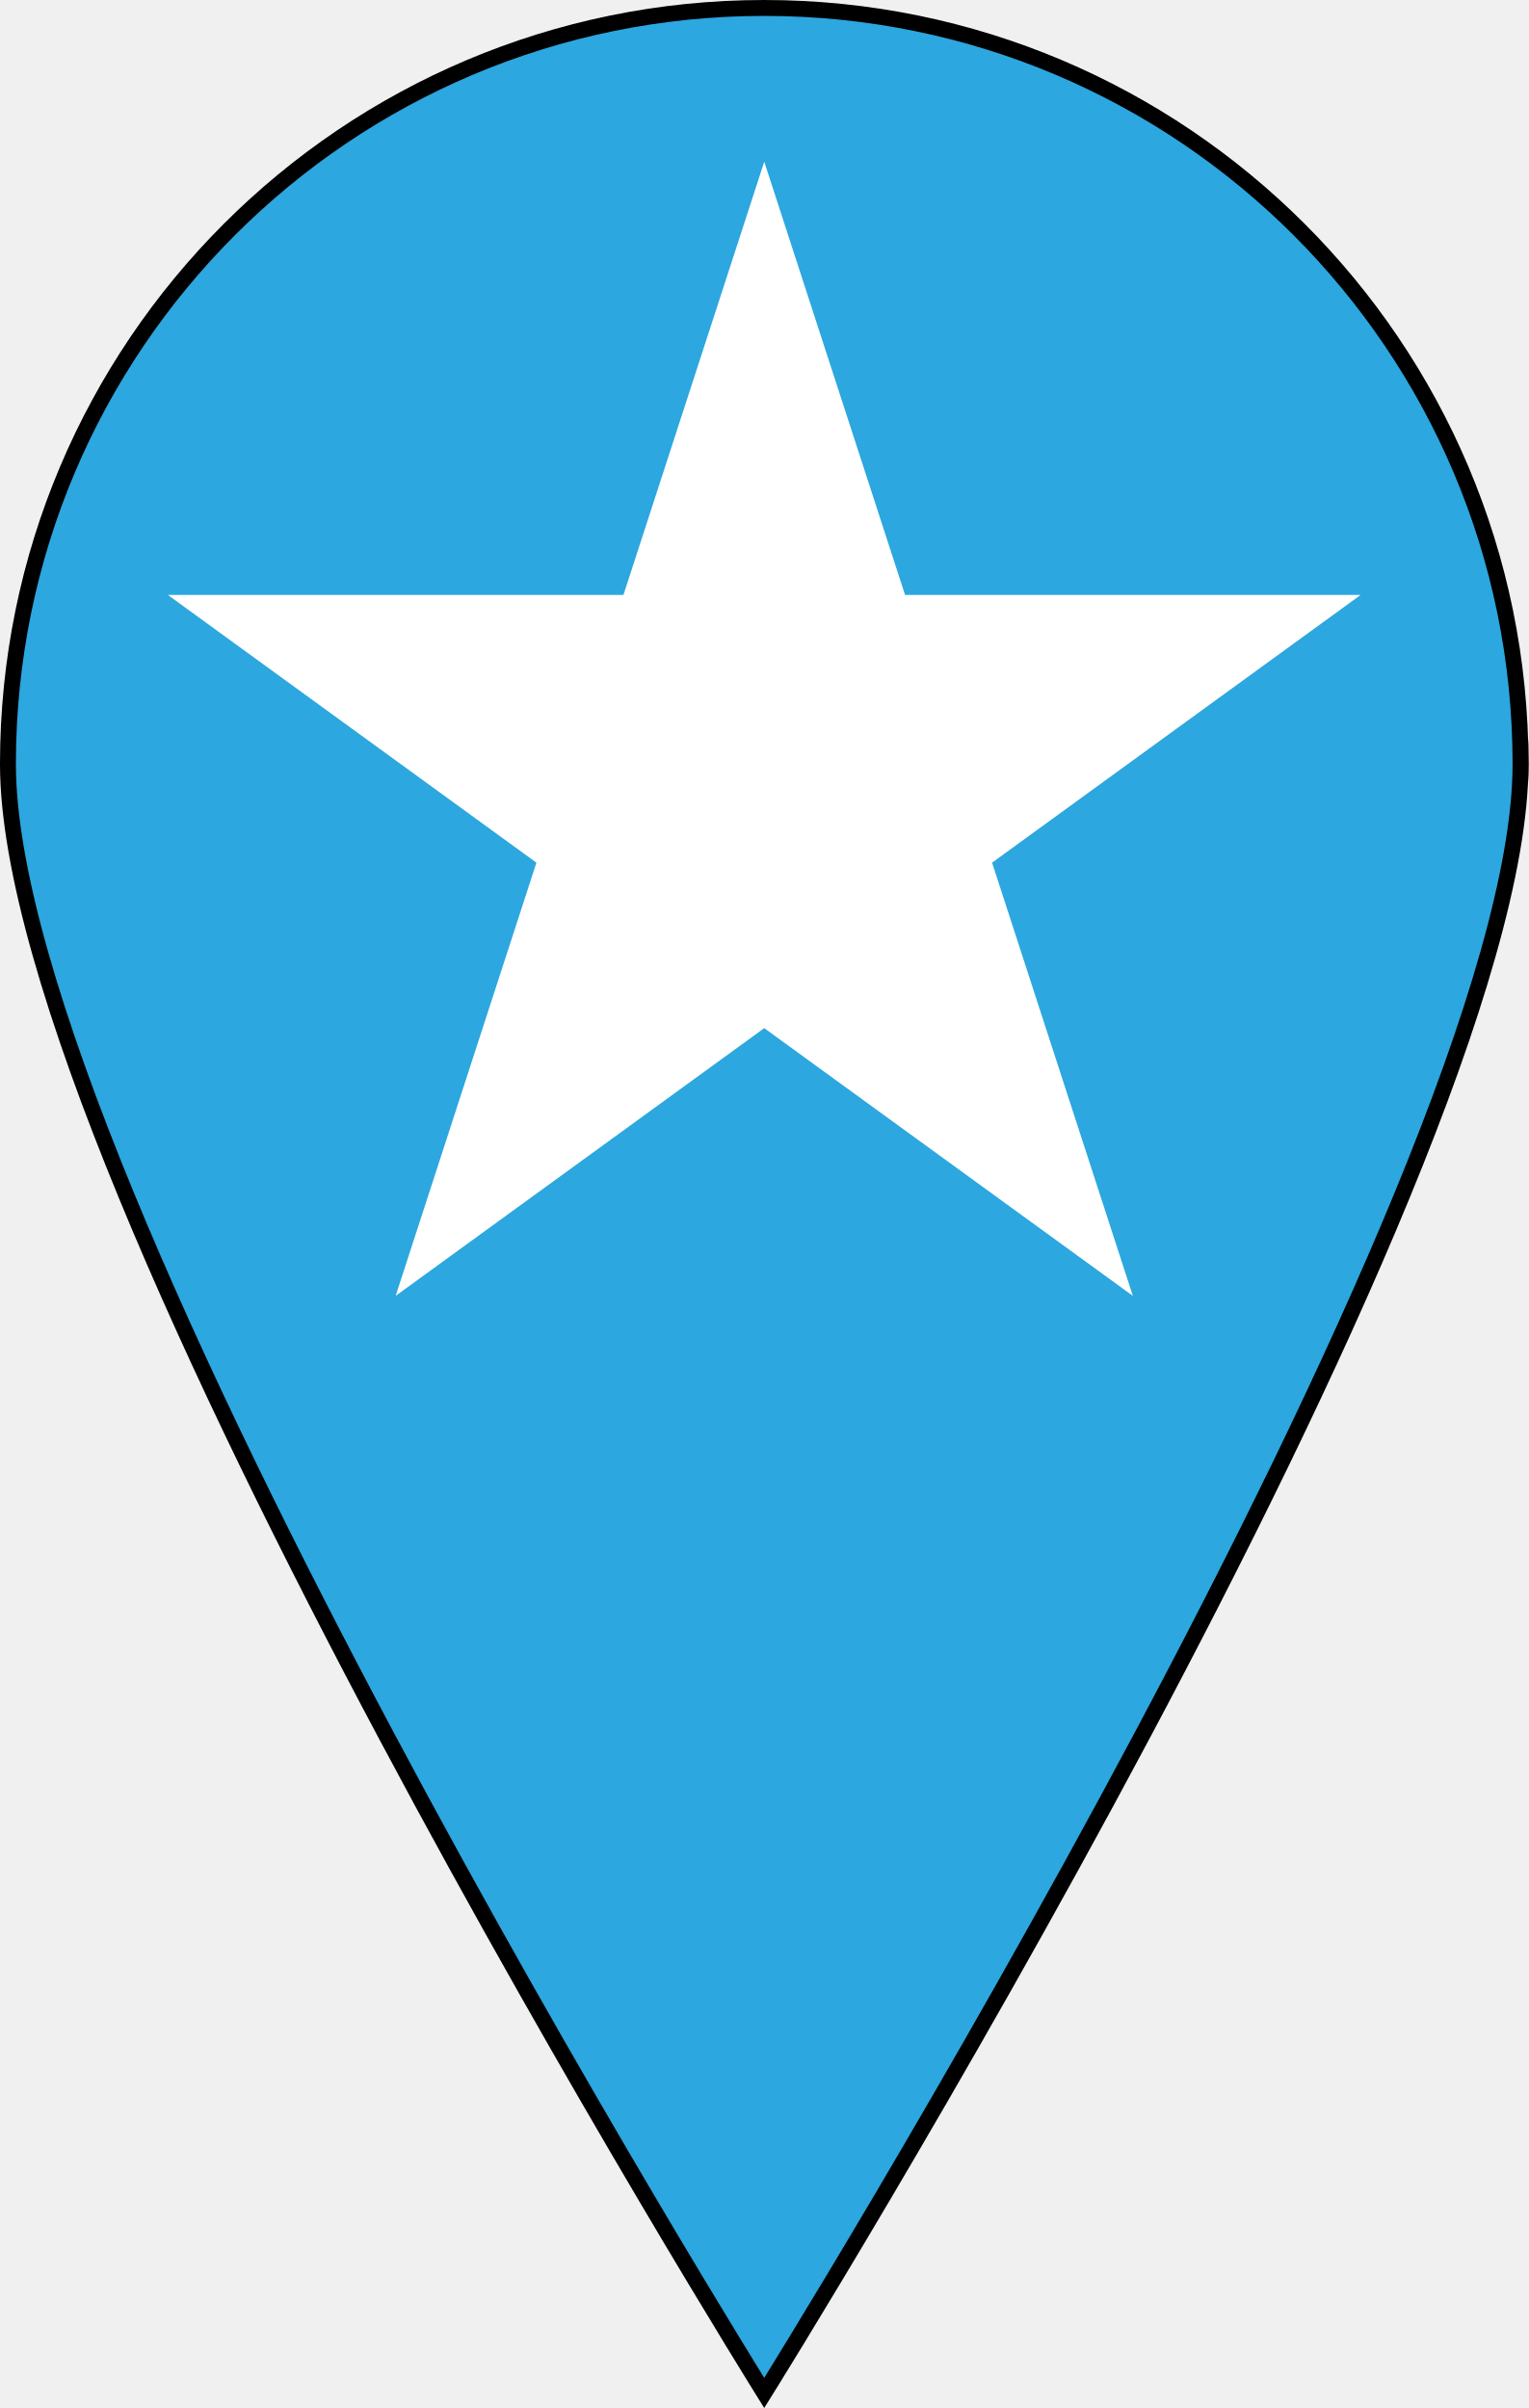
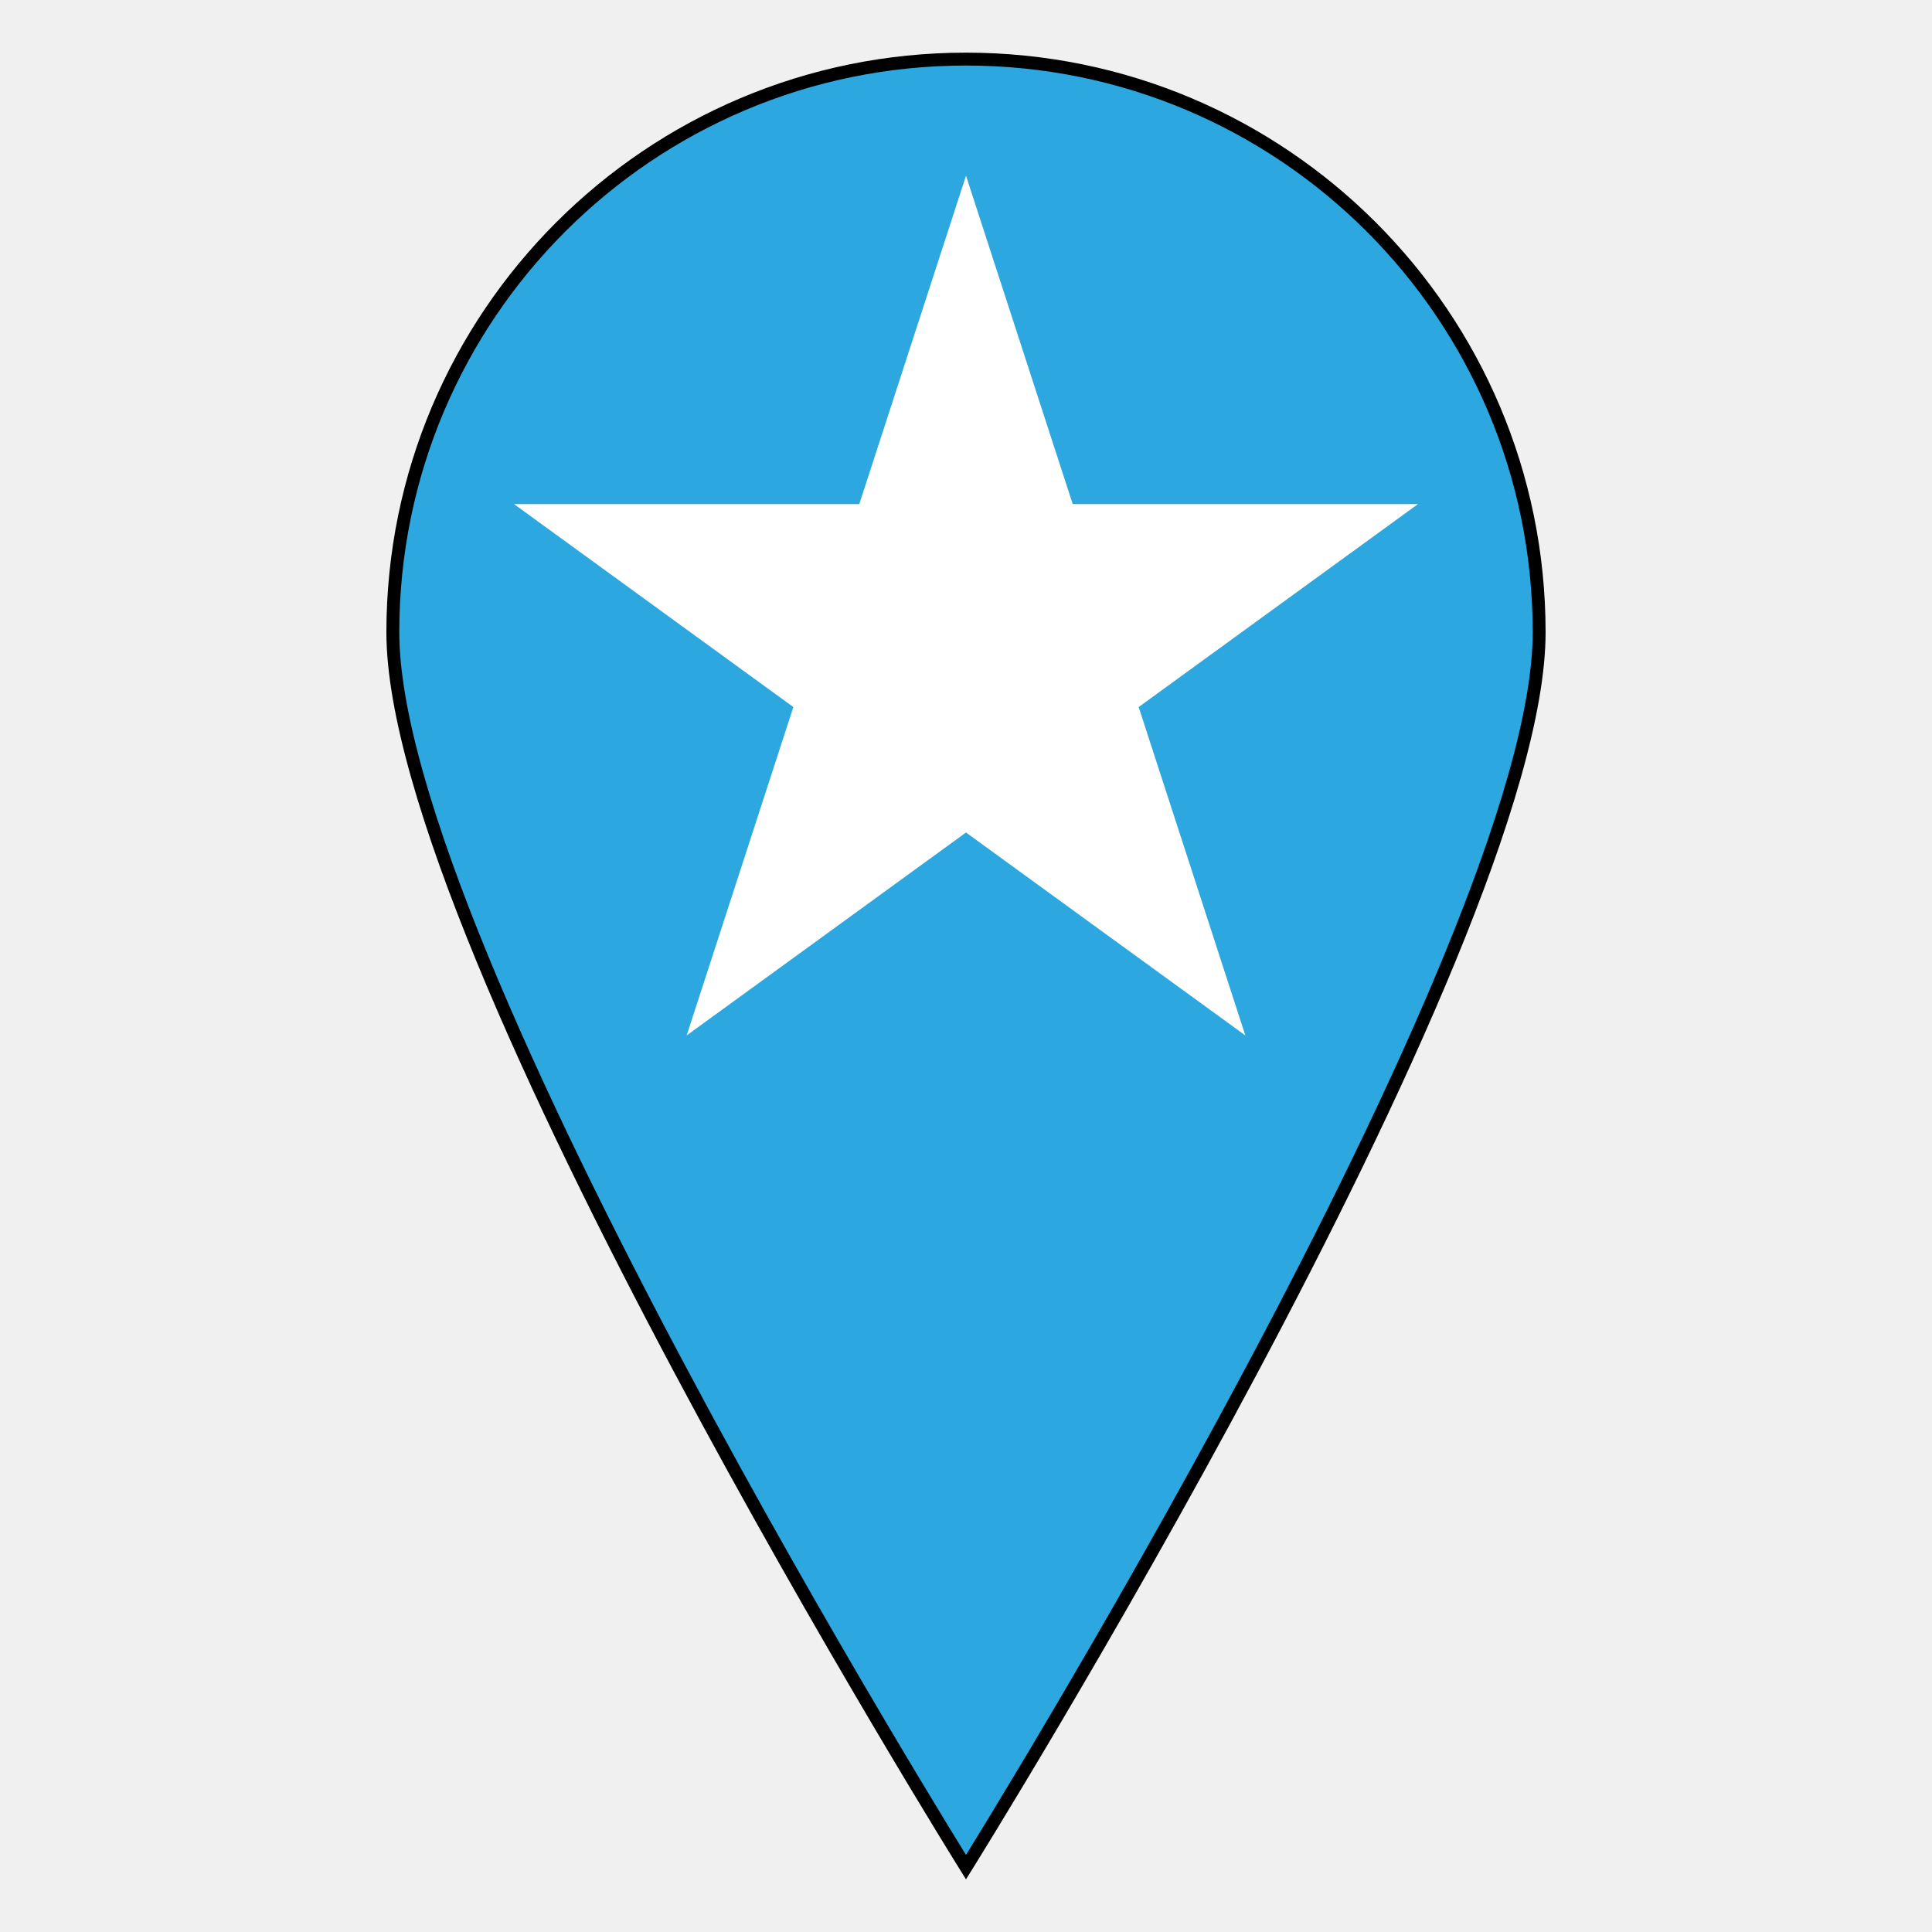
- <svg xmlns="http://www.w3.org/2000/svg" xmlns:ns1="http://www.openswatchbook.org/uri/2009/osb" xmlns:xlink="http://www.w3.org/1999/xlink" width="27.123mm" height="42.741mm" viewBox="0 0 96.106 151.444" id="svg2" version="1.1">
+ <svg xmlns="http://www.w3.org/2000/svg" xmlns:ns1="http://www.openswatchbook.org/uri/2009/osb" xmlns:xlink="http://www.w3.org/1999/xlink" width="150" height="150" viewBox="0 0 150 150" id="svg2" version="1.1">
  <defs id="defs4">
    <linearGradient id="linearGradient4847" ns1:paint="solid">
      <stop style="stop-color:#404041;stop-opacity:1;" offset="0" id="stop4849" />
    </linearGradient>
    <linearGradient id="linearGradient4819" ns1:paint="solid" gradientTransform="translate(710.7138,427.0606)">
      <stop style="stop-color:#767876;stop-opacity:1;" offset="0" id="stop4821" />
    </linearGradient>
    <linearGradient id="linearGradient4791" ns1:paint="solid">
      <stop style="stop-color:#e6e7e8;stop-opacity:1;" offset="0" id="stop4793" />
    </linearGradient>
    <linearGradient id="linearGradient4763" ns1:paint="solid">
      <stop style="stop-color:#0f7a3f;stop-opacity:1;" offset="0" id="stop4765" />
    </linearGradient>
    <linearGradient id="linearGradient4735" ns1:paint="solid">
      <stop style="stop-color:#0faa76;stop-opacity:1;" offset="0" id="stop4737" />
    </linearGradient>
    <linearGradient id="linearGradient4707" ns1:paint="solid">
      <stop style="stop-color:#79c79c;stop-opacity:1;" offset="0" id="stop4709" />
    </linearGradient>
    <linearGradient id="linearGradient4679" ns1:paint="solid">
      <stop style="stop-color:#f37720;stop-opacity:1;" offset="0" id="stop4681" />
    </linearGradient>
    <linearGradient id="linearGradient4651" ns1:paint="solid">
      <stop style="stop-color:#faa519;stop-opacity:1;" offset="0" id="stop4653" />
    </linearGradient>
    <linearGradient id="linearGradient4623" ns1:paint="solid">
      <stop style="stop-color:#fcdb48;stop-opacity:1;" offset="0" id="stop4625" />
    </linearGradient>
    <linearGradient id="linearGradient4595" ns1:paint="solid">
      <stop style="stop-color:#94325c;stop-opacity:1;" offset="0" id="stop4597" />
    </linearGradient>
    <linearGradient id="linearGradient4567" ns1:paint="solid" gradientTransform="translate(2266.221,1708.243)">
      <stop style="stop-color:#ce2a52;stop-opacity:1;" offset="0" id="stop4569" />
    </linearGradient>
    <linearGradient id="linearGradient4539" ns1:paint="solid">
      <stop style="stop-color:#f17fab;stop-opacity:1;" offset="0" id="stop4541" />
    </linearGradient>
    <linearGradient id="linearGradient4511" ns1:paint="solid">
      <stop style="stop-color:#815139;stop-opacity:1;" offset="0" id="stop4513" />
    </linearGradient>
    <linearGradient id="linearGradient4483" ns1:paint="solid" gradientTransform="translate(326.2911,427.0606)">
      <stop style="stop-color:#b78a5a;stop-opacity:1;" offset="0" id="stop4485" />
    </linearGradient>
    <linearGradient id="linearGradient4455" ns1:paint="solid">
      <stop style="stop-color:#e6b986;stop-opacity:1;" offset="0" id="stop4457" />
    </linearGradient>
    <linearGradient id="linearGradient4427">
      <stop style="stop-color:#f17fab;stop-opacity:1;" offset="0" id="stop4429" />
    </linearGradient>
    <linearGradient id="linearGradient4399" ns1:paint="solid">
      <stop style="stop-color:#1b449c;stop-opacity:1;" offset="0" id="stop4401" />
    </linearGradient>
    <linearGradient id="linearGradient4371" ns1:paint="solid" gradientTransform="translate(422.5158,647.8539)">
      <stop style="stop-color:#2ca7df;stop-opacity:1;" offset="0" id="stop4373" />
    </linearGradient>
    <linearGradient id="linearGradient4343" ns1:paint="solid">
      <stop style="stop-color:#9ad6f4;stop-opacity:1;" offset="0" id="stop4345" />
    </linearGradient>
    <linearGradient id="linearGradient4329">
      <stop style="stop-color:#1b449c;stop-opacity:1;" offset="0" id="stop4331" />
    </linearGradient>
    <linearGradient id="1a">
      <stop style="stop-color:#9ad6f4;stop-opacity:1;" offset="0" id="stop4303" />
    </linearGradient>
    <linearGradient id="linearGradient4273">
      <stop style="stop-color:#76787a;stop-opacity:1;" offset="0" id="stop4275" />
    </linearGradient>
    <linearGradient id="linearGradient4245">
      <stop style="stop-color:#05aa76;stop-opacity:1;" offset="0" id="stop4247" />
    </linearGradient>
    <linearGradient id="linearGradient4217">
      <stop style="stop-color:#faa519;stop-opacity:1;" offset="0" id="stop4219" />
    </linearGradient>
    <linearGradient id="linearGradient4189">
      <stop style="stop-color:#cf2a53;stop-opacity:1;" offset="0" id="stop4191" />
    </linearGradient>
    <linearGradient id="linearGradient4161">
      <stop style="stop-color:#b88a5a;stop-opacity:1;" offset="0" id="stop4163" />
    </linearGradient>
    <linearGradient id="linearGradient4155">
      <stop style="stop-color:#2ca7df;stop-opacity:1;" offset="0" id="stop4157" />
    </linearGradient>
    <linearGradient xlink:href="#linearGradient4343" id="linearGradient4347" x1="-104.637" y1="497.875" x2="-32.26" y2="497.875" gradientUnits="userSpaceOnUse" />
    <linearGradient xlink:href="#linearGradient4371" id="linearGradient4375" x1="-32.26" y1="497.875" x2="40.117" y2="497.875" gradientUnits="userSpaceOnUse" />
    <linearGradient xlink:href="#linearGradient4399" id="linearGradient4403" x1="40.117" y1="497.875" x2="112.494" y2="497.875" gradientUnits="userSpaceOnUse" />
    <linearGradient xlink:href="#linearGradient4455" id="linearGradient4459" x1="-104.637" y1="570.251" x2="-32.26" y2="570.251" gradientUnits="userSpaceOnUse" />
    <linearGradient xlink:href="#linearGradient4483" id="linearGradient4487" x1="-32.26" y1="570.251" x2="40.117" y2="570.251" gradientUnits="userSpaceOnUse" />
    <linearGradient xlink:href="#linearGradient4511" id="linearGradient4515" x1="40.117" y1="570.251" x2="112.494" y2="570.251" gradientUnits="userSpaceOnUse" />
    <linearGradient xlink:href="#linearGradient4539" id="linearGradient4543" x1="-104.637" y1="642.628" x2="-32.26" y2="642.628" gradientUnits="userSpaceOnUse" />
    <linearGradient xlink:href="#linearGradient4567" id="linearGradient4571" x1="-32.26" y1="642.628" x2="40.117" y2="642.628" gradientUnits="userSpaceOnUse" />
    <linearGradient xlink:href="#linearGradient4595" id="linearGradient4599" x1="40.117" y1="642.628" x2="112.494" y2="642.628" gradientUnits="userSpaceOnUse" />
    <linearGradient xlink:href="#linearGradient4623" id="linearGradient4627" x1="-104.637" y1="715.005" x2="-32.26" y2="715.005" gradientUnits="userSpaceOnUse" />
    <linearGradient xlink:href="#linearGradient4651" id="linearGradient4655" x1="-32.26" y1="715.005" x2="40.117" y2="715.005" gradientUnits="userSpaceOnUse" />
    <linearGradient xlink:href="#linearGradient4679" id="linearGradient4683" x1="40.117" y1="715.005" x2="112.494" y2="715.005" gradientUnits="userSpaceOnUse" />
    <linearGradient xlink:href="#linearGradient4707" id="linearGradient4711" x1="-104.637" y1="787.382" x2="-32.26" y2="787.382" gradientUnits="userSpaceOnUse" />
    <linearGradient xlink:href="#linearGradient4735" id="linearGradient4739" x1="-32.26" y1="787.382" x2="40.117" y2="787.382" gradientUnits="userSpaceOnUse" />
    <linearGradient xlink:href="#linearGradient4763" id="linearGradient4767" x1="40.117" y1="787.382" x2="112.494" y2="787.382" gradientUnits="userSpaceOnUse" />
    <linearGradient xlink:href="#linearGradient4791" id="linearGradient4795" x1="-104.637" y1="859.759" x2="-32.26" y2="859.759" gradientUnits="userSpaceOnUse" />
    <linearGradient xlink:href="#linearGradient4819" id="linearGradient4823" x1="-32.26" y1="859.759" x2="40.117" y2="859.759" gradientUnits="userSpaceOnUse" />
    <linearGradient xlink:href="#linearGradient4847" id="linearGradient4851" x1="40.117" y1="859.759" x2="112.494" y2="859.759" gradientUnits="userSpaceOnUse" />
  </defs>
-   <g id="layer1" transform="translate(-134.0798,-427.0606)">
-     <path style="fill:url(#linearGradient4371);fill-opacity:1;stroke:#000000;stroke-width:1;stroke-miterlimit:4;stroke-dasharray:none;stroke-opacity:1" d="m 229.685,475.113 c 0,26.263 -47.553,102.447 -47.553,102.447 0,0 -47.553,-76.184 -47.553,-102.447 0,-26.263 21.29,-47.553 47.553,-47.553 26.263,0 47.553,21.29 47.553,47.553 z" id="path4140" />
-     <path style="fill:#ffffff;fill-opacity:1;stroke:none;stroke-width:2;stroke-miterlimit:4;stroke-dasharray:none;stroke-opacity:1" id="path4149" d="m 182.133,437.231 8.853,27.244 28.647,0.001 -23.175,16.839 8.851,27.245 -23.176,-16.837 -23.176,16.837 8.851,-27.245 -23.175,-16.839 28.647,-0.001 z" />
+   <g id="layer1" transform="translate(-134.0798,-428.5049)">
+     <g id="g4242" transform="matrix(0.9358012,0,0,0.9358575,38.63986,32.95765)">
+       <path id="path4140" d="m 229.685,475.113 c 0,26.263 -47.553,102.447 -47.553,102.447 0,0 -47.553,-76.184 -47.553,-102.447 0,-26.263 21.29,-47.553 47.553,-47.553 26.263,0 47.553,21.29 47.553,47.553 z" style="fill:url(#linearGradient4371);fill-opacity:1;stroke:#000000;stroke-width:1.069;stroke-miterlimit:4;stroke-dasharray:none;stroke-opacity:1" />
+       <path d="m 182.133,437.231 8.853,27.244 28.647,0.001 -23.175,16.839 8.851,27.245 -23.176,-16.837 -23.176,16.837 8.851,-27.245 -23.175,-16.839 28.647,-0.001 z" id="path4149" style="fill:#ffffff;fill-opacity:1;stroke:none;stroke-width:2;stroke-miterlimit:4;stroke-dasharray:none;stroke-opacity:1" />
+     </g>
    <rect style="fill:url(#linearGradient4347);fill-opacity:1" id="rect4341" width="72.377" height="72.377" x="-104.637" y="461.686" />
    <rect style="fill:url(#linearGradient4375);fill-opacity:1" id="rect4341-8" width="72.377" height="72.377" x="-32.26" y="461.686" />
    <rect style="fill:url(#linearGradient4403);fill-opacity:1" id="rect4341-8-0" width="72.377" height="72.377" x="40.117" y="461.686" />
    <rect style="fill:url(#linearGradient4459);fill-opacity:1" id="rect4341-8-0-5" width="72.377" height="72.377" x="-104.637" y="534.063" />
    <rect style="fill:#c00000;fill-opacity:0" id="rect4341-8-0-5-9" width="72.377" height="72.377" x="-32.26" y="534.063" />
    <rect style="fill:url(#linearGradient4487);fill-opacity:1" id="rect4341-8-0-5-7" width="72.377" height="72.377" x="-32.26" y="534.063" />
    <rect style="fill:url(#linearGradient4515);fill-opacity:1" id="rect4341-8-0-5-7-2" width="72.377" height="72.377" x="40.117" y="534.063" />
    <rect style="fill:url(#linearGradient4543);fill-opacity:1" id="rect4341-8-0-5-7-2-0" width="72.377" height="72.377" x="-104.637" y="606.44" />
    <rect style="fill:url(#linearGradient4571);fill-opacity:1" id="rect4341-8-0-5-7-2-0-7" width="72.377" height="72.377" x="-32.26" y="606.44" />
    <rect style="fill:url(#linearGradient4599);fill-opacity:1" id="rect4341-8-0-5-7-2-0-7-1" width="72.377" height="72.377" x="40.117" y="606.44" />
    <rect style="fill:url(#linearGradient4627);fill-opacity:1" id="rect4341-8-0-5-7-2-0-7-1-8" width="72.377" height="72.377" x="-104.637" y="678.817" />
    <rect style="fill:url(#linearGradient4655);fill-opacity:1" id="rect4341-8-0-5-7-2-0-7-1-8-3" width="72.377" height="72.377" x="-32.26" y="678.817" />
    <rect style="fill:url(#linearGradient4683);fill-opacity:1" id="rect4341-8-0-5-7-2-0-7-1-8-3-3" width="72.377" height="72.377" x="40.117" y="678.817" />
    <rect style="fill:url(#linearGradient4711);fill-opacity:1" id="rect4341-8-0-5-7-2-0-7-1-8-3-3-2" width="72.377" height="72.377" x="-104.637" y="751.193" />
    <rect style="fill:url(#linearGradient4739);fill-opacity:1" id="rect4341-8-0-5-7-2-0-7-1-8-3-3-2-8" width="72.377" height="72.377" x="-32.26" y="751.193" />
    <rect style="fill:url(#linearGradient4767);fill-opacity:1" id="rect4341-8-0-5-7-2-0-7-1-8-3-3-2-8-8" width="72.377" height="72.377" x="40.117" y="751.193" />
    <rect style="fill:url(#linearGradient4795);fill-opacity:1" id="rect4341-8-0-5-7-2-0-7-1-8-3-3-2-8-8-5" width="72.377" height="72.377" x="-104.637" y="823.57" />
    <rect style="fill:url(#linearGradient4823);fill-opacity:1" id="rect4341-8-0-5-7-2-0-7-1-8-3-3-2-8-8-5-9" width="72.377" height="72.377" x="-32.26" y="823.57" />
    <rect style="fill:url(#linearGradient4851);fill-opacity:1" id="rect4341-8-0-5-7-2-0-7-1-8-3-3-2-8-8-5-9-3" width="72.377" height="72.377" x="40.117" y="823.57" />
-     <path style="fill:url(#linearGradient4483);fill-opacity:1;stroke:#000000;stroke-width:1;stroke-miterlimit:4;stroke-dasharray:none;stroke-opacity:1" d="m 325.791,475.113 c 0,26.263 -47.553,102.447 -47.553,102.447 0,0 -47.553,-76.184 -47.553,-102.447 0,-26.263 21.29,-47.553 47.553,-47.553 26.263,0 47.553,21.29 47.553,47.553 z" id="path4140-0" />
-     <path style="fill:#ffffff;fill-opacity:1;stroke:none;stroke-width:2;stroke-miterlimit:4;stroke-dasharray:none;stroke-opacity:1" id="path4149-6" d="m 278.238,437.231 8.853,27.244 28.647,0.001 -23.175,16.839 8.851,27.245 -23.176,-16.837 -23.176,16.837 8.851,-27.245 -23.175,-16.839 28.647,-0.001 z" />
    <path style="fill:url(#linearGradient4567);fill-opacity:1;stroke:#000000;stroke-width:1;stroke-miterlimit:4;stroke-dasharray:none;stroke-opacity:1" d="m 421.897,475.113 c 0,26.263 -47.553,102.447 -47.553,102.447 0,0 -47.553,-76.184 -47.553,-102.447 0,-26.263 21.29,-47.553 47.553,-47.553 26.263,0 47.553,21.29 47.553,47.553 z" id="path4140-0-0" />
    <path style="fill:#ffffff;fill-opacity:1;stroke:none;stroke-width:2;stroke-miterlimit:4;stroke-dasharray:none;stroke-opacity:1" id="path4149-6-8" d="m 374.344,437.231 8.853,27.244 28.647,0.001 -23.175,16.839 8.851,27.245 -23.176,-16.837 -23.176,16.837 8.851,-27.245 -23.175,-16.839 28.647,-0.001 z" />
    <path style="fill:url(#linearGradient4651);fill-opacity:1;stroke:#000000;stroke-width:1;stroke-miterlimit:4;stroke-dasharray:none;stroke-opacity:1" d="m 518.002,475.113 c 0,26.263 -47.553,102.447 -47.553,102.447 0,0 -47.553,-76.184 -47.553,-102.447 0,-26.263 21.29,-47.553 47.553,-47.553 26.263,0 47.553,21.29 47.553,47.553 z" id="path4140-0-0-4" />
    <path style="fill:#ffffff;fill-opacity:1;stroke:none;stroke-width:2;stroke-miterlimit:4;stroke-dasharray:none;stroke-opacity:1" id="path4149-6-8-5" d="m 470.45,437.231 8.853,27.244 28.647,0.001 -23.175,16.839 8.851,27.245 -23.176,-16.837 -23.176,16.837 8.851,-27.245 -23.175,-16.839 28.647,-0.001 z" />
    <path style="fill:url(#linearGradient4735);fill-opacity:1;stroke:#000000;stroke-width:1;stroke-miterlimit:4;stroke-dasharray:none;stroke-opacity:1" d="m 614.108,475.113 c 0,26.263 -47.553,102.447 -47.553,102.447 0,0 -47.553,-76.184 -47.553,-102.447 0,-26.263 21.29,-47.553 47.553,-47.553 26.263,0 47.553,21.29 47.553,47.553 z" id="path4140-0-0-7" />
    <path style="fill:#ffffff;fill-opacity:1;stroke:none;stroke-width:2;stroke-miterlimit:4;stroke-dasharray:none;stroke-opacity:1" id="path4149-6-8-2" d="m 566.555,437.231 8.853,27.244 28.647,0.001 -23.175,16.839 8.851,27.245 -23.176,-16.837 -23.176,16.837 8.851,-27.245 -23.175,-16.839 28.647,-0.001 z" />
    <path style="fill:url(#linearGradient4819);fill-opacity:1;stroke:#000000;stroke-width:1;stroke-miterlimit:4;stroke-dasharray:none;stroke-opacity:1" d="m 710.214,475.113 c 0,26.263 -47.553,102.447 -47.553,102.447 0,0 -47.553,-76.184 -47.553,-102.447 0,-26.263 21.29,-47.553 47.553,-47.553 26.263,0 47.553,21.29 47.553,47.553 z" id="path4140-0-0-1" />
    <path style="fill:#ffffff;fill-opacity:1;stroke:none;stroke-width:2;stroke-miterlimit:4;stroke-dasharray:none;stroke-opacity:1" id="path4149-6-8-4" d="m 662.661,437.231 8.853,27.244 28.647,0.001 -23.175,16.839 8.851,27.245 -23.176,-16.837 -23.176,16.837 8.851,-27.245 -23.175,-16.839 28.647,-0.001 z" />
-     <path style="fill:#e20074;fill-opacity:1;stroke:#000000;stroke-width:1;stroke-miterlimit:4;stroke-dasharray:none;stroke-opacity:1;opacity:1" d="m 806.319,475.113 c 0,26.263 -47.553,102.447 -47.553,102.447 0,0 -47.553,-76.184 -47.553,-102.447 0,-26.263 21.29,-47.553 47.553,-47.553 26.263,0 47.553,21.29 47.553,47.553 z" id="path4140-0-0-1-2" />
+     <path style="opacity:1;fill:#e20074;fill-opacity:1;stroke:#000000;stroke-width:1;stroke-miterlimit:4;stroke-dasharray:none;stroke-opacity:1" d="m 806.319,475.113 c 0,26.263 -47.553,102.447 -47.553,102.447 0,0 -47.553,-76.184 -47.553,-102.447 0,-26.263 21.29,-47.553 47.553,-47.553 26.263,0 47.553,21.29 47.553,47.553 z" id="path4140-0-0-1-2" />
    <path style="fill:#ffffff;fill-opacity:1;stroke:none;stroke-width:2;stroke-miterlimit:4;stroke-dasharray:none;stroke-opacity:1" id="path4149-6-8-4-6" d="m 758.767,437.231 8.853,27.244 28.647,0.001 -23.175,16.839 8.851,27.245 -23.176,-16.837 -23.176,16.837 8.851,-27.245 -23.175,-16.839 28.647,-0.001 z" />
    <g id="g4265" transform="matrix(0.2122275,0,0,0.2122275,425.3589,571.0782)">
      <path id="path4140-4" d="m 518.122,695.907 c 0,26.263 -47.553,102.447 -47.553,102.447 0,0 -47.553,-76.184 -47.553,-102.447 0,-26.263 21.29,-47.553 47.553,-47.553 26.263,0 47.553,21.29 47.553,47.553 z" style="fill:url(#linearGradient4371);fill-opacity:1;stroke:#000000;stroke-width:1;stroke-miterlimit:4;stroke-dasharray:none;stroke-opacity:1" />
      <path d="m 470.569,658.025 8.853,27.244 28.647,0.001 -23.175,16.839 8.851,27.245 -23.176,-16.837 -23.176,16.837 8.851,-27.245 -23.175,-16.839 28.647,-0.001 z" id="path4149-2" style="fill:#ffffff;fill-opacity:1;stroke:none;stroke-width:2;stroke-miterlimit:4;stroke-dasharray:none;stroke-opacity:1" />
    </g>
    <rect style="opacity:1;fill:none;fill-opacity:1" id="rect4260" width="32" height="32" x="509.226" y="708.511" />
  </g>
</svg>
